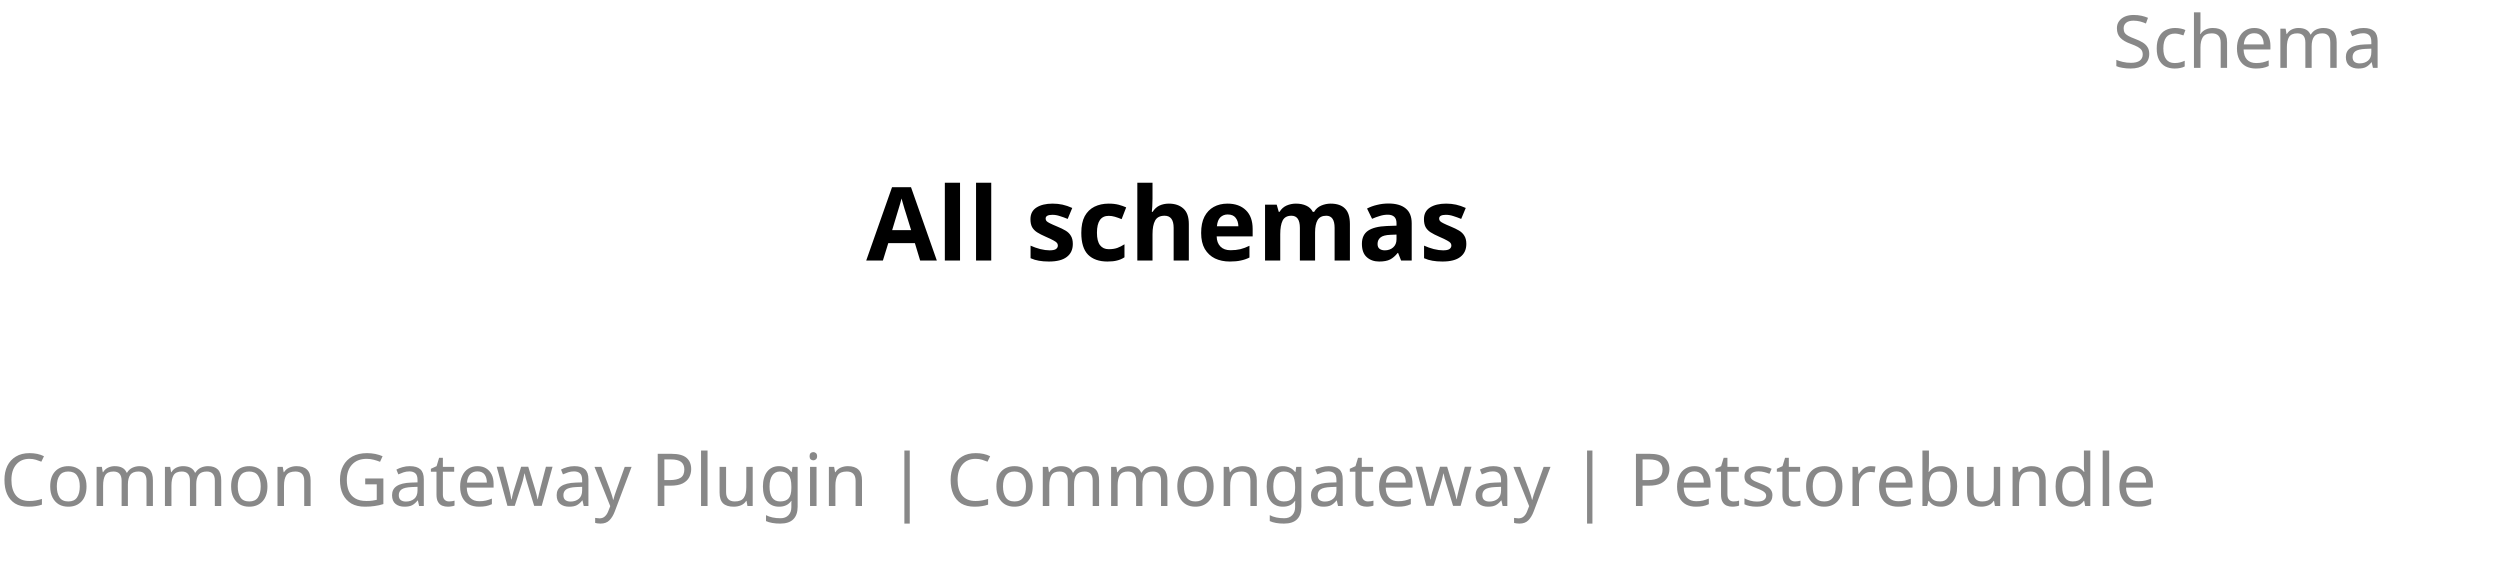
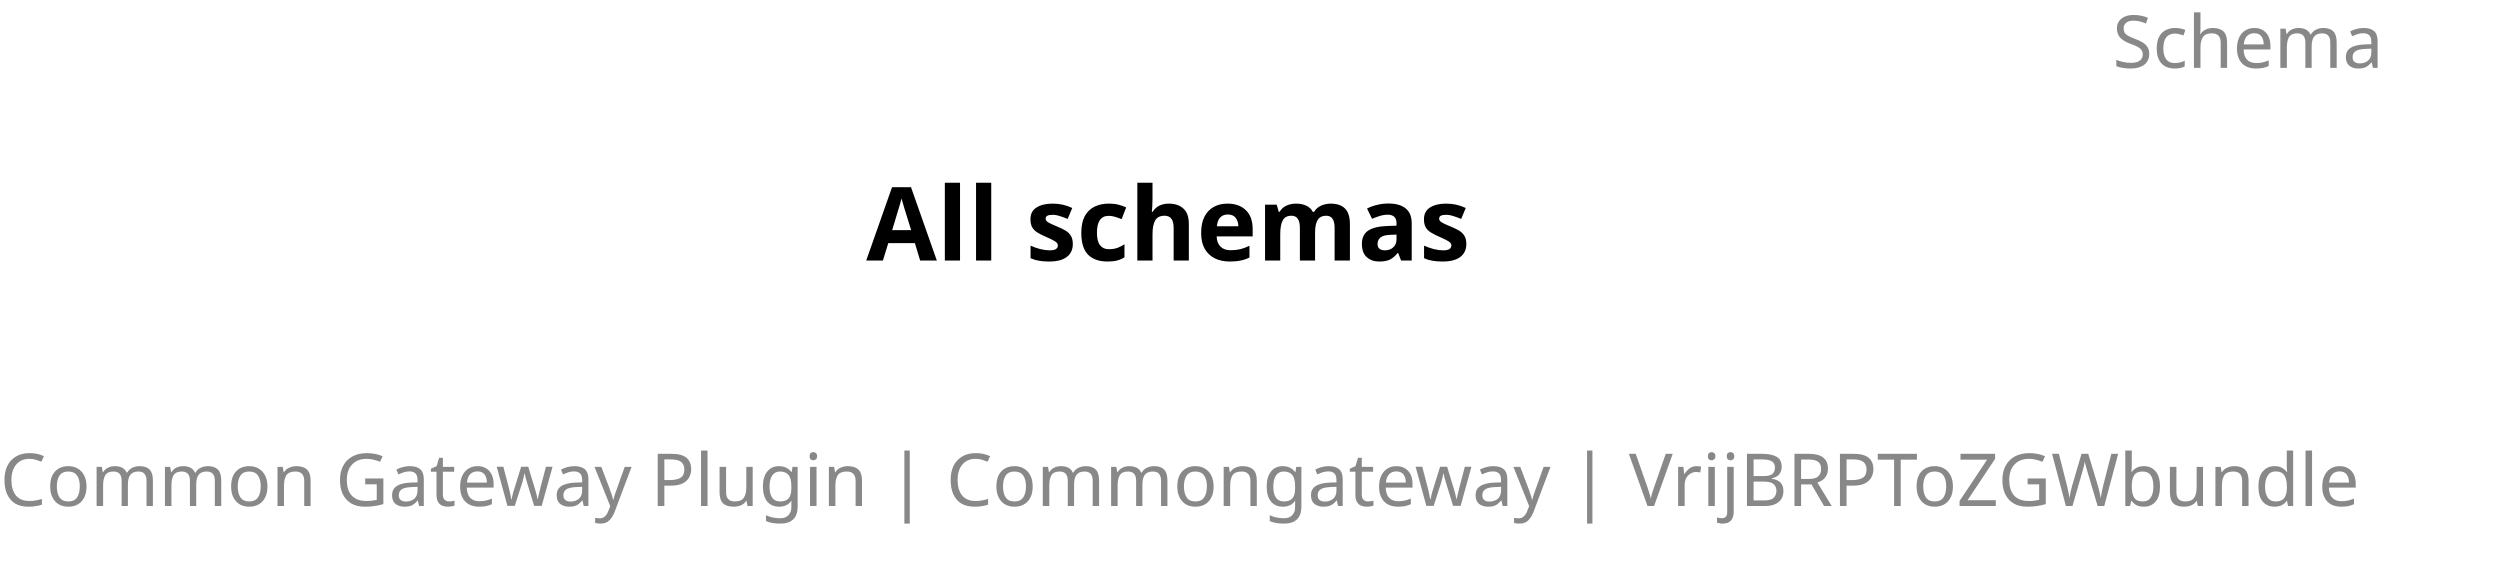
<svg xmlns="http://www.w3.org/2000/svg" contentStyleType="text/css" height="79px" preserveAspectRatio="none" style="width:342px;height:79px;background:#FFFFFF;" version="1.1" viewBox="0 0 342 79" width="342px" zoomAndPan="magnify">
  <defs />
  <g>
    <text fill="#888888" font-family="sans-serif" font-size="10" lengthAdjust="spacing" textLength="45" x="289" y="9.282">Schema</text>
    <text fill="#000000" font-family="sans-serif" font-size="14" font-weight="bold" lengthAdjust="spacing" textLength="97" x="118.5" y="35.636">All schemas</text>
-     <text fill="#888888" font-family="sans-serif" font-size="10" lengthAdjust="spacing" textLength="334" x="0" y="69.22">Common Gateway Plugin | Commongateway | Petstorebundle</text>
+     <text fill="#888888" font-family="sans-serif" font-size="10" lengthAdjust="spacing" textLength="334" x="0" y="69.22">Common Gateway Plugin | Commongateway | VrijBRPToZGWbundle</text>
  </g>
</svg>
